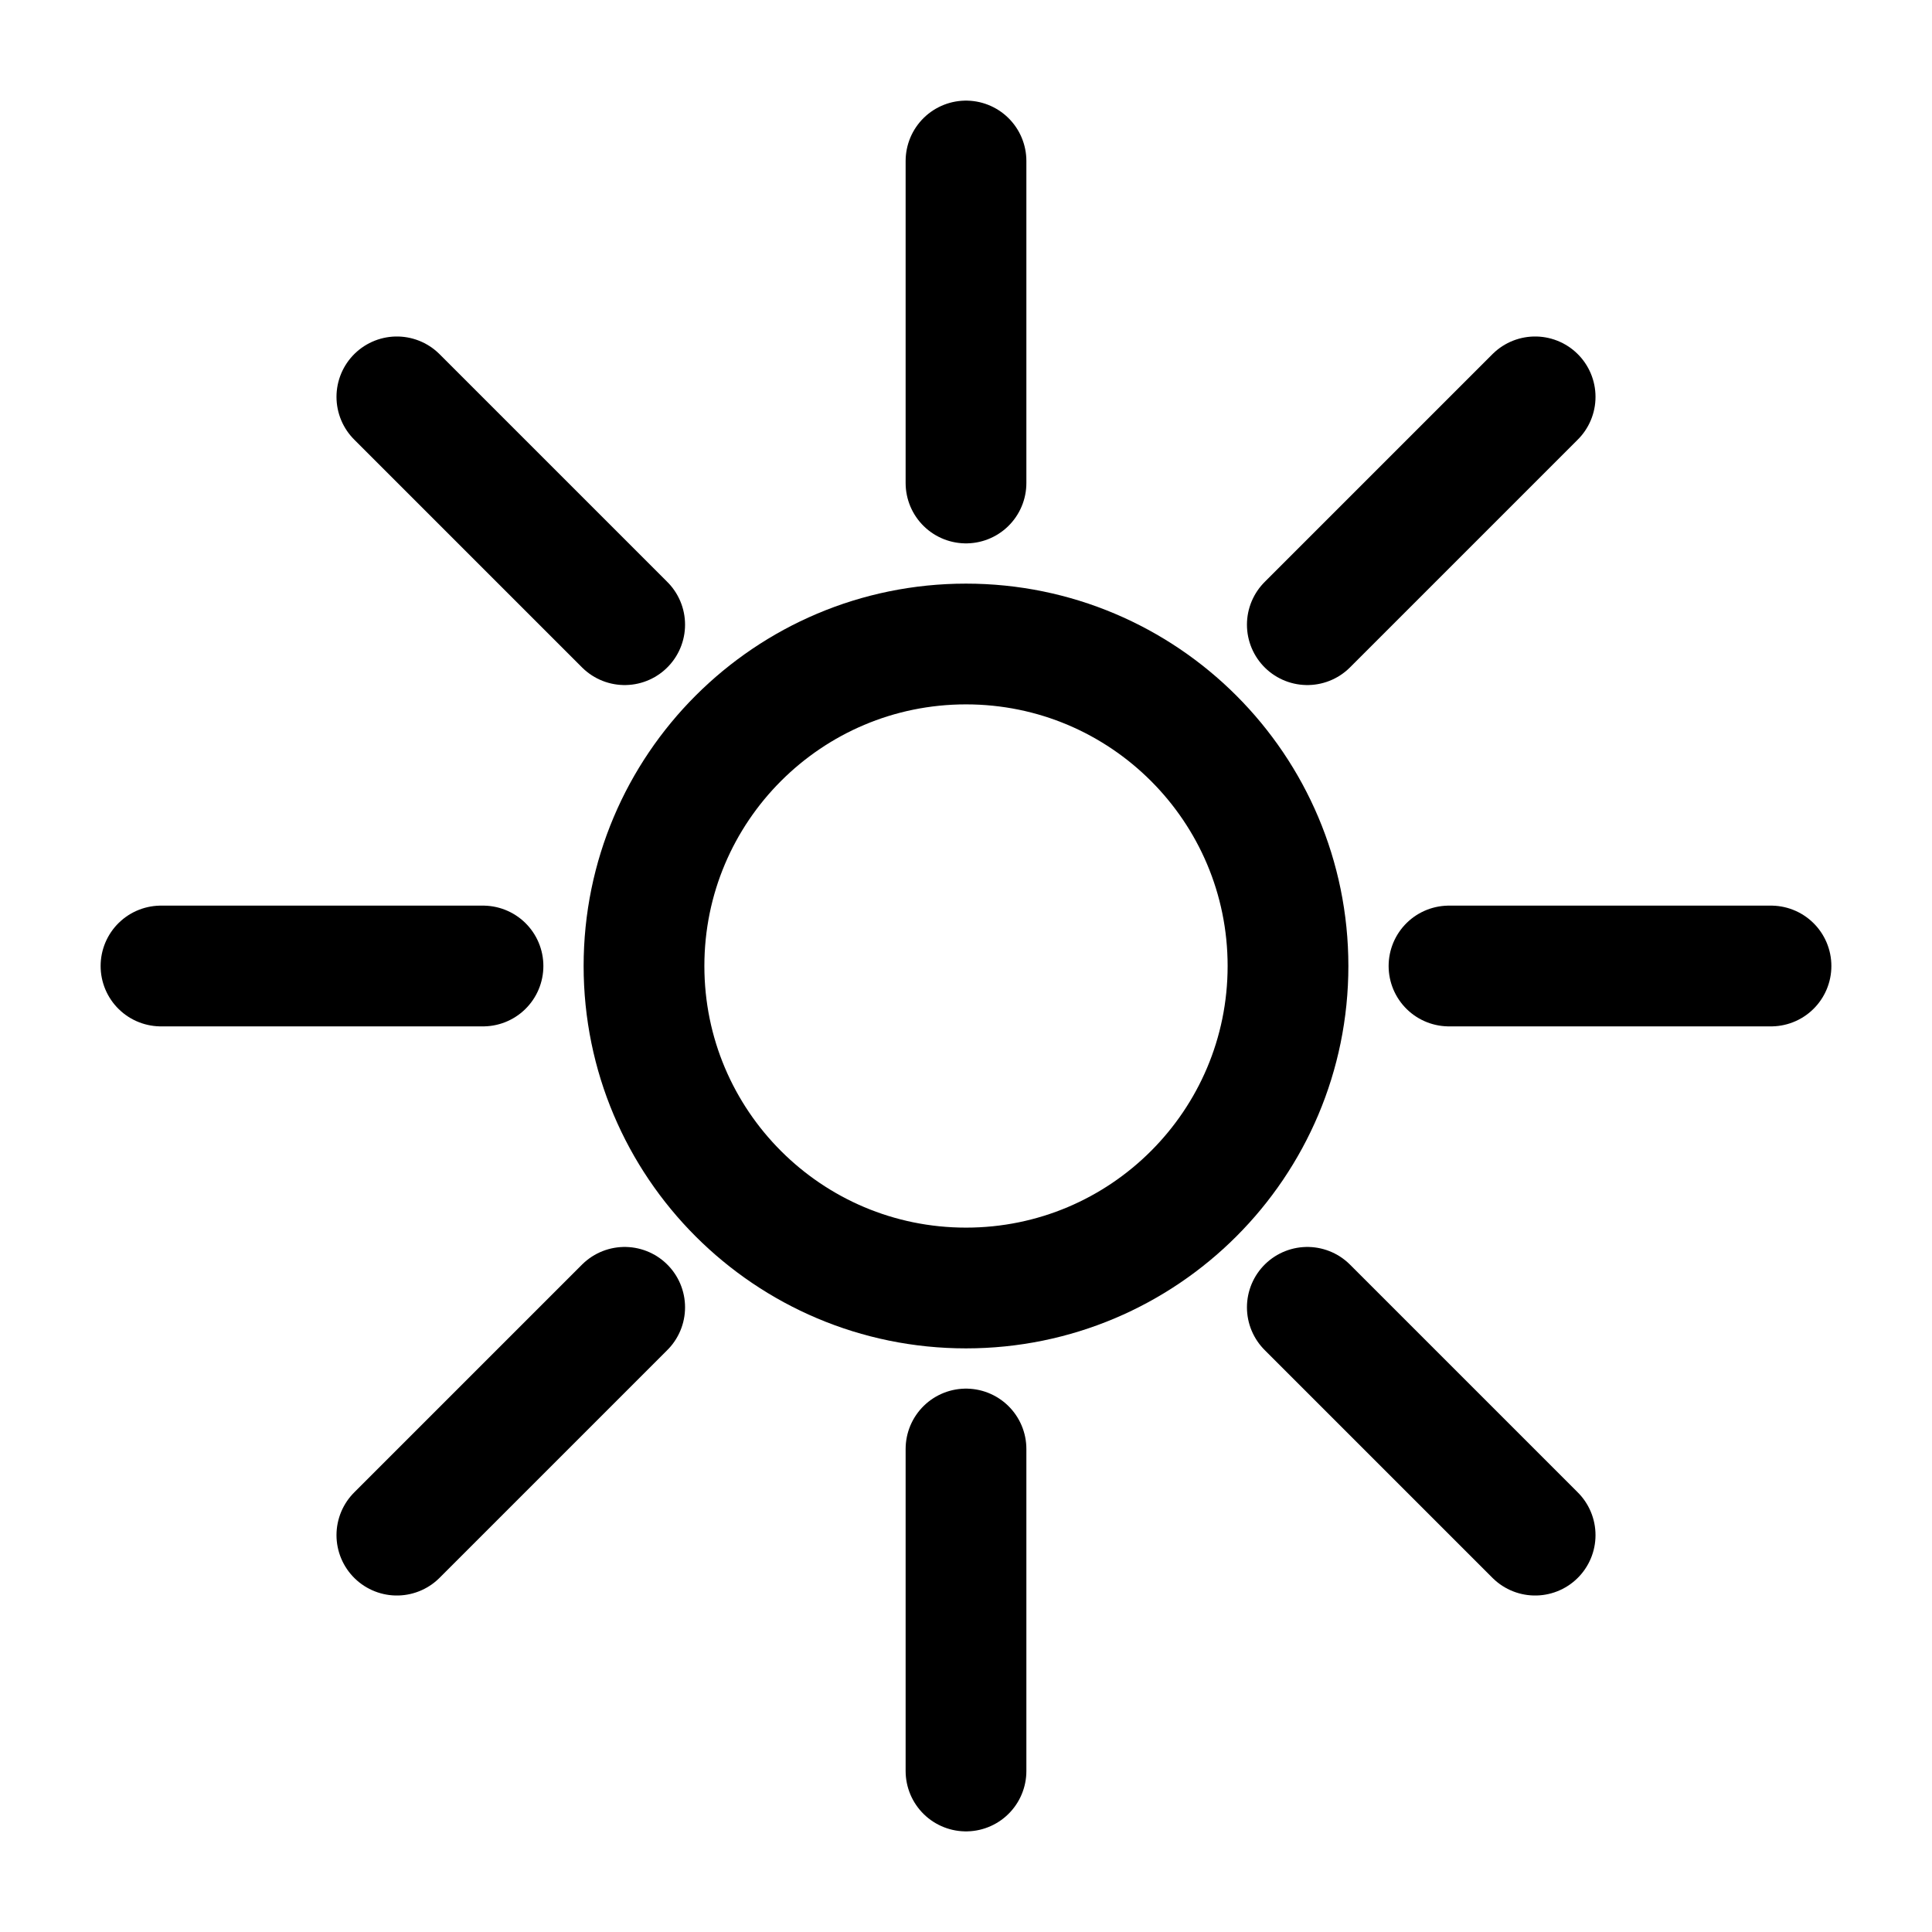
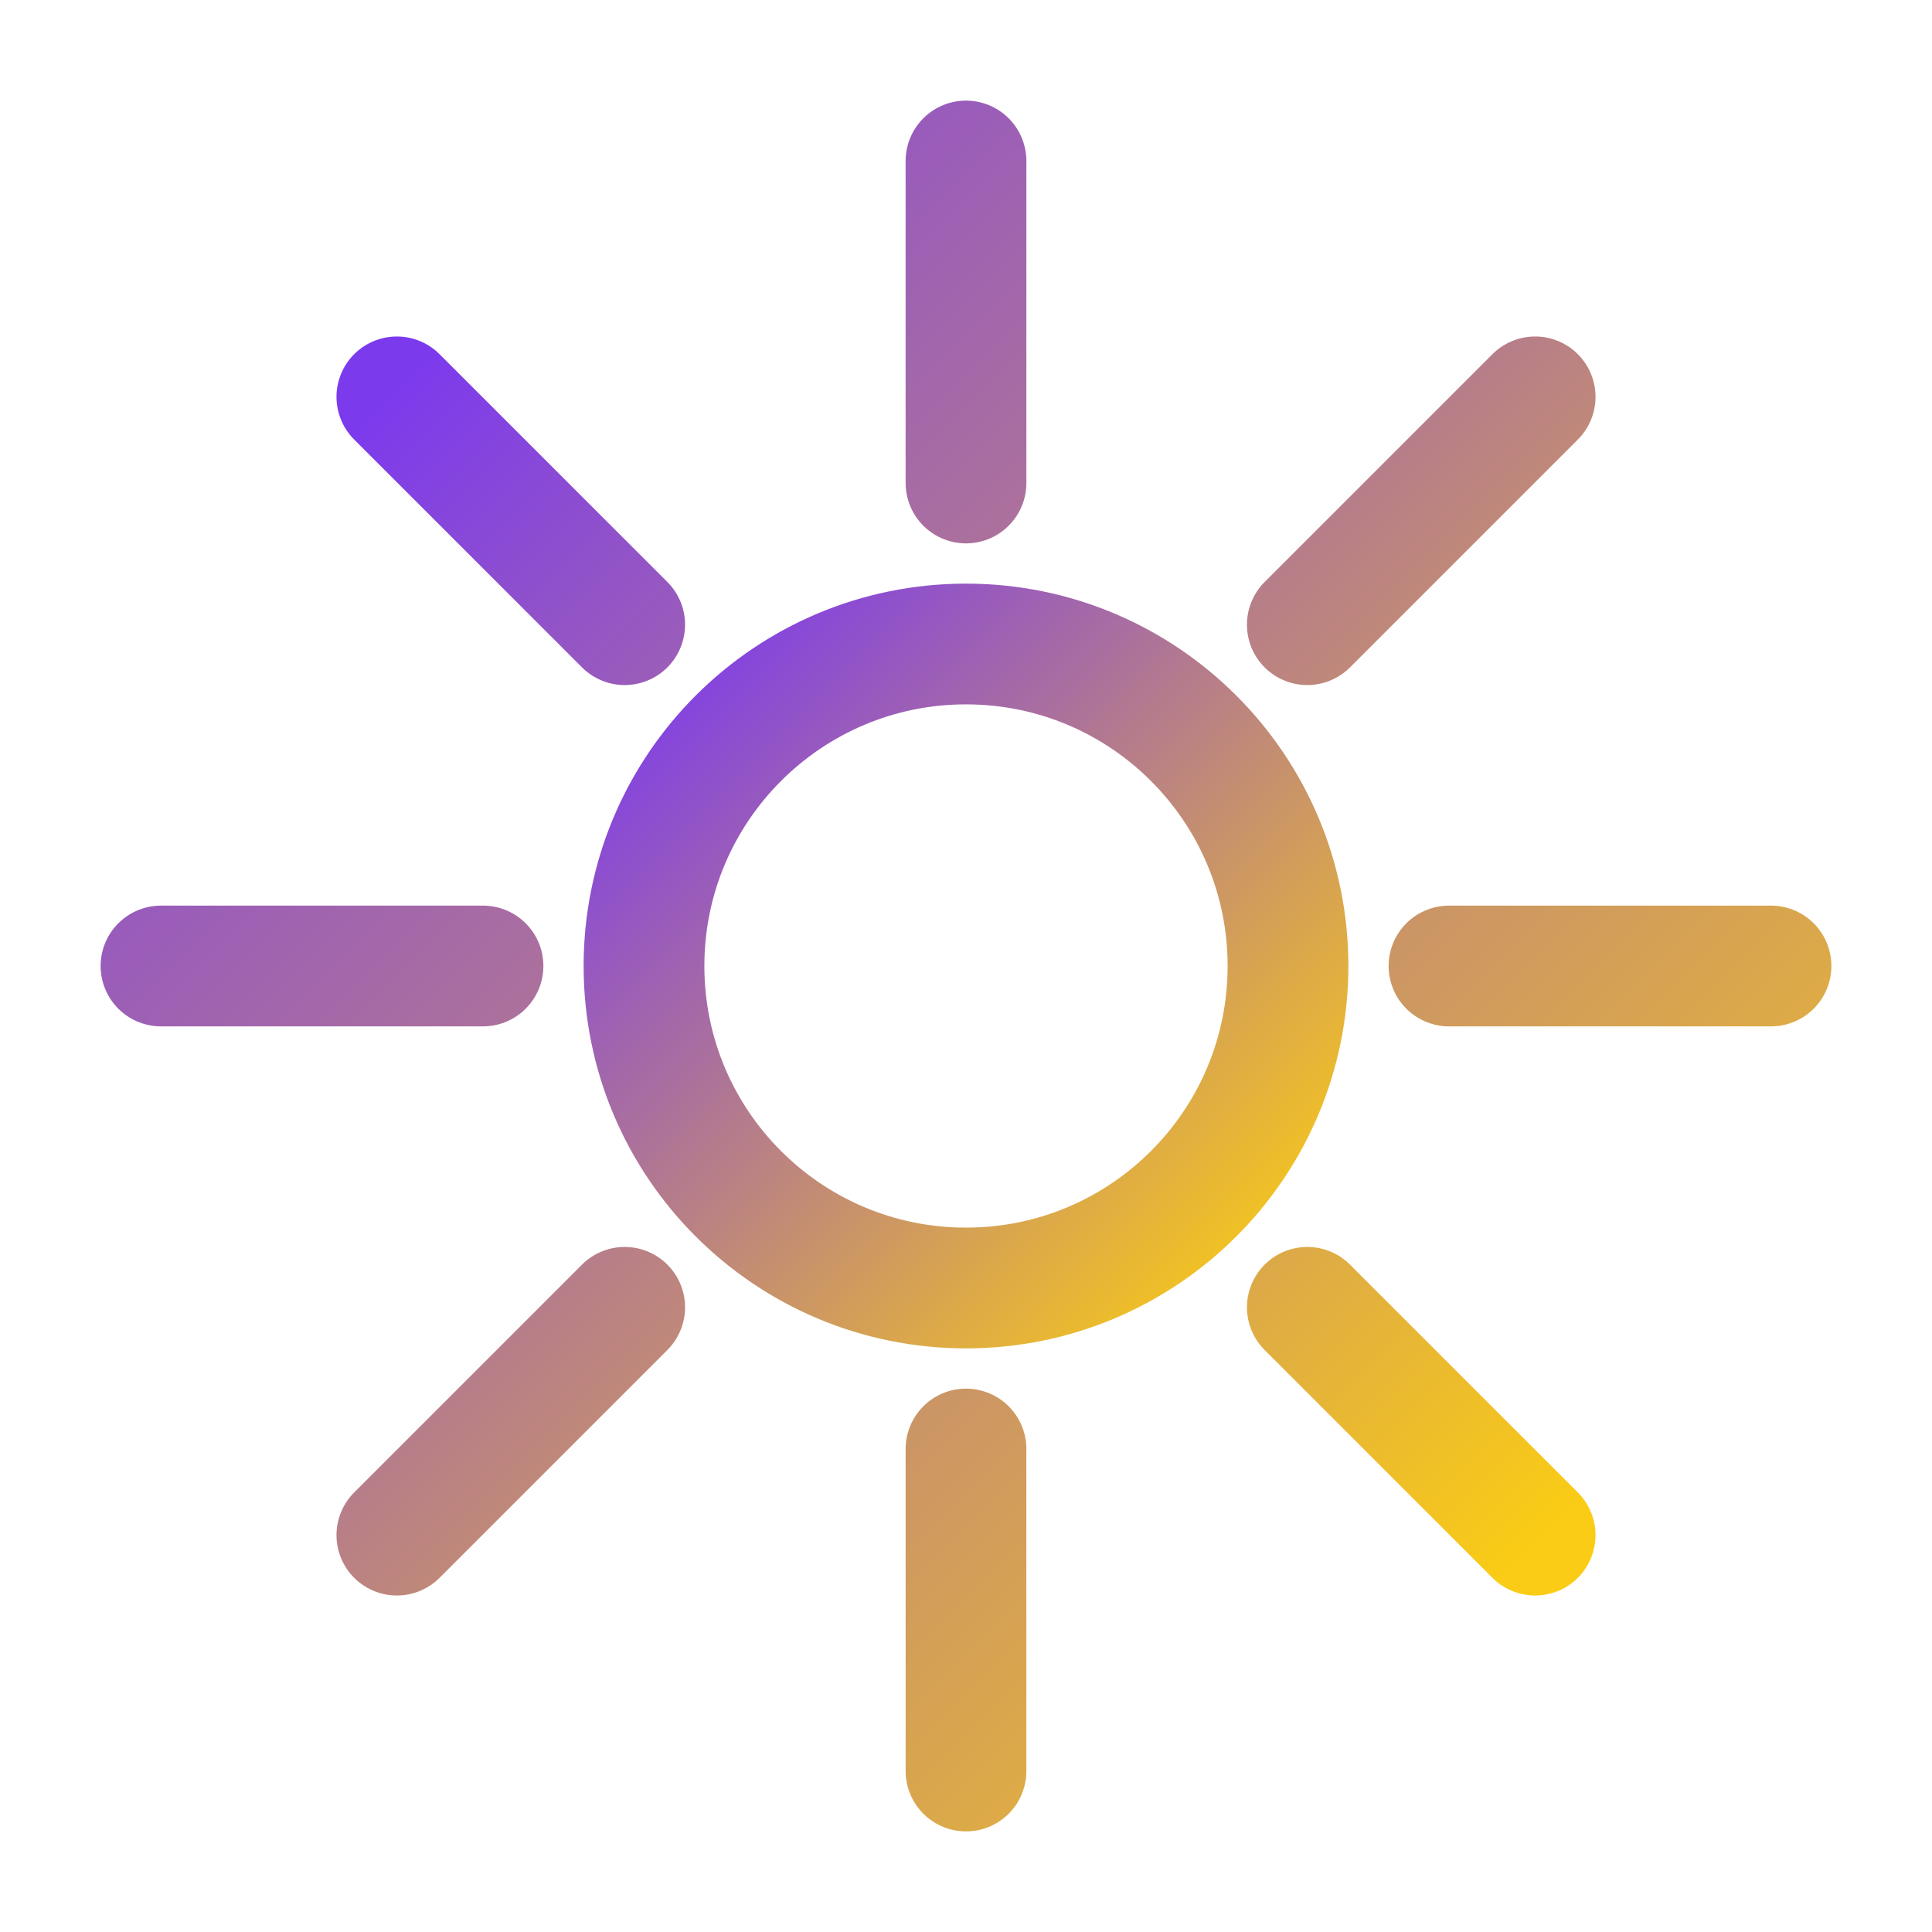
- <svg xmlns="http://www.w3.org/2000/svg" viewBox="0 0 24 24" fill="none" stroke="currentColor" stroke-width="1.5" stroke-linecap="round" stroke-linejoin="round">
+ <svg xmlns="http://www.w3.org/2000/svg" viewBox="0 0 24 24" fill="none" stroke="url(#g)" stroke-width="1.5" stroke-linecap="round" stroke-linejoin="round">
+   <defs>
+     <linearGradient id="g" x1="0%" y1="0%" x2="100%" y2="100%">
+       <stop offset="0%" stop-color="#7C3AED" />
+       <stop offset="100%" stop-color="#FACC15" />
+     </linearGradient>
+   </defs>
  <circle cx="12" cy="12" r="4" />
  <path d="M12 2v4M12 18v4M2 12h4M18 12h4" />
  <path d="M4.93 4.93l2.83 2.83M16.24 16.24l2.83 2.83M4.93 19.07l2.83-2.83M16.24 7.76l2.83-2.83" />
</svg>
